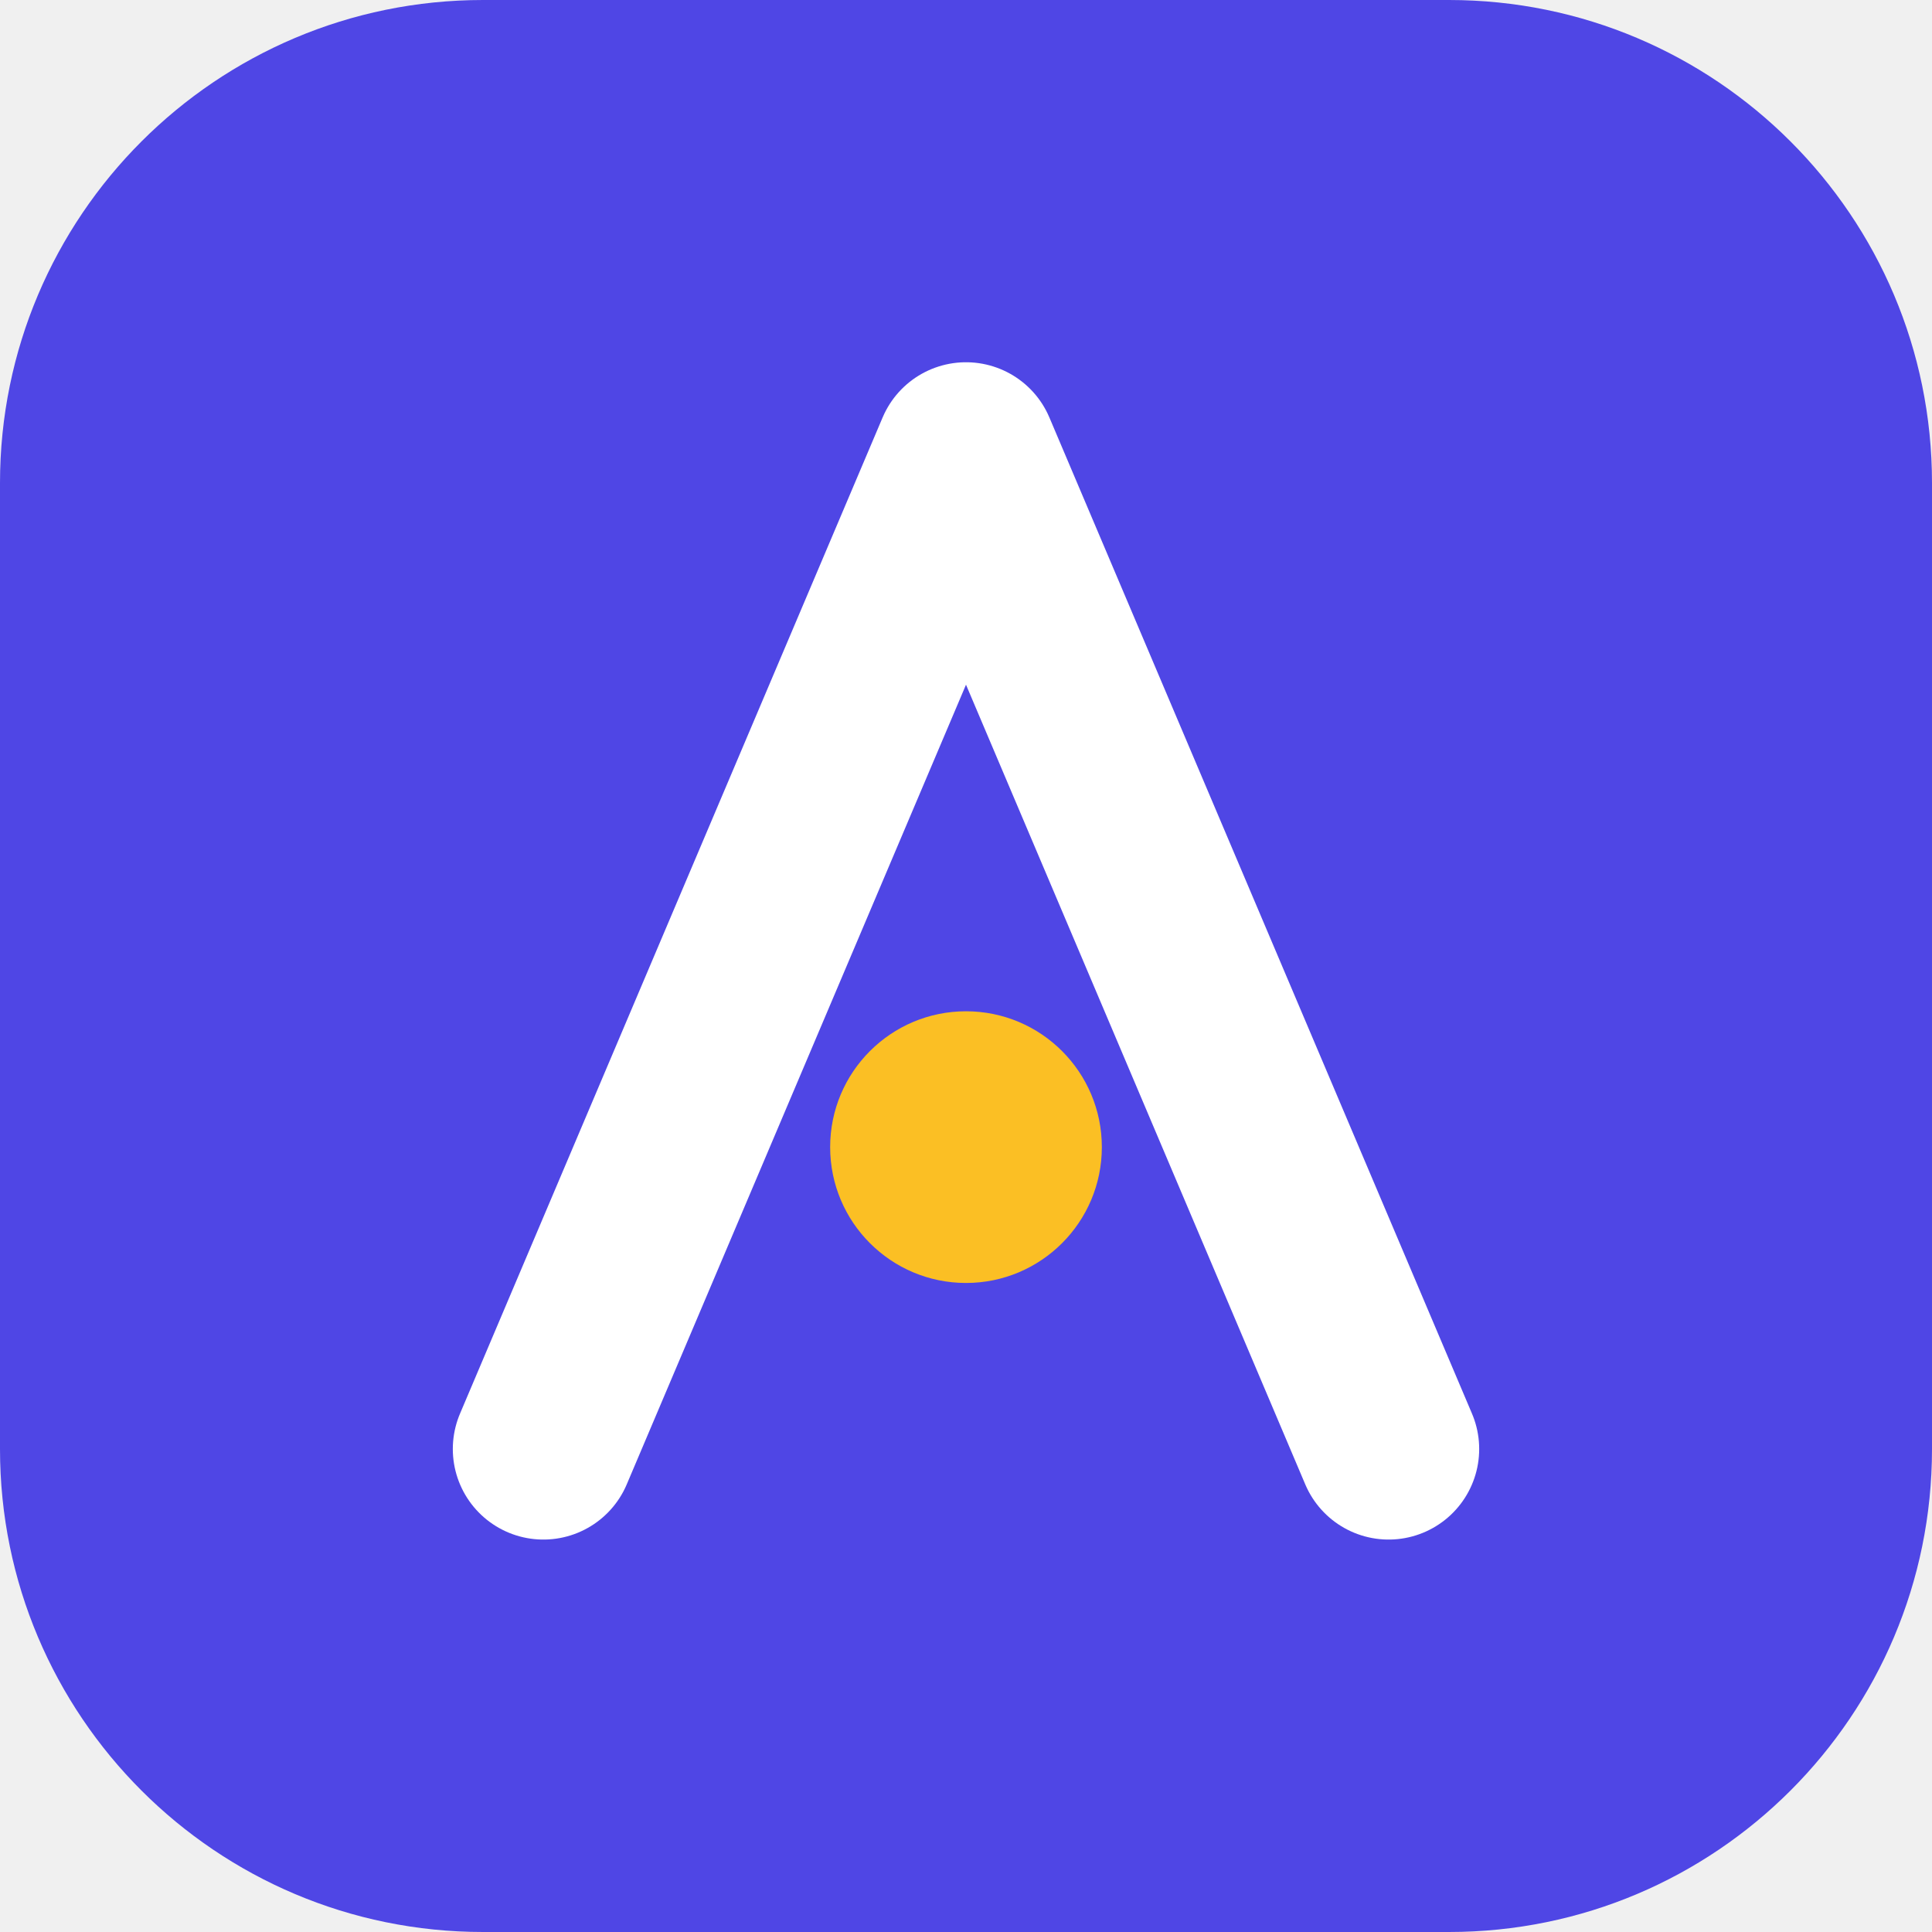
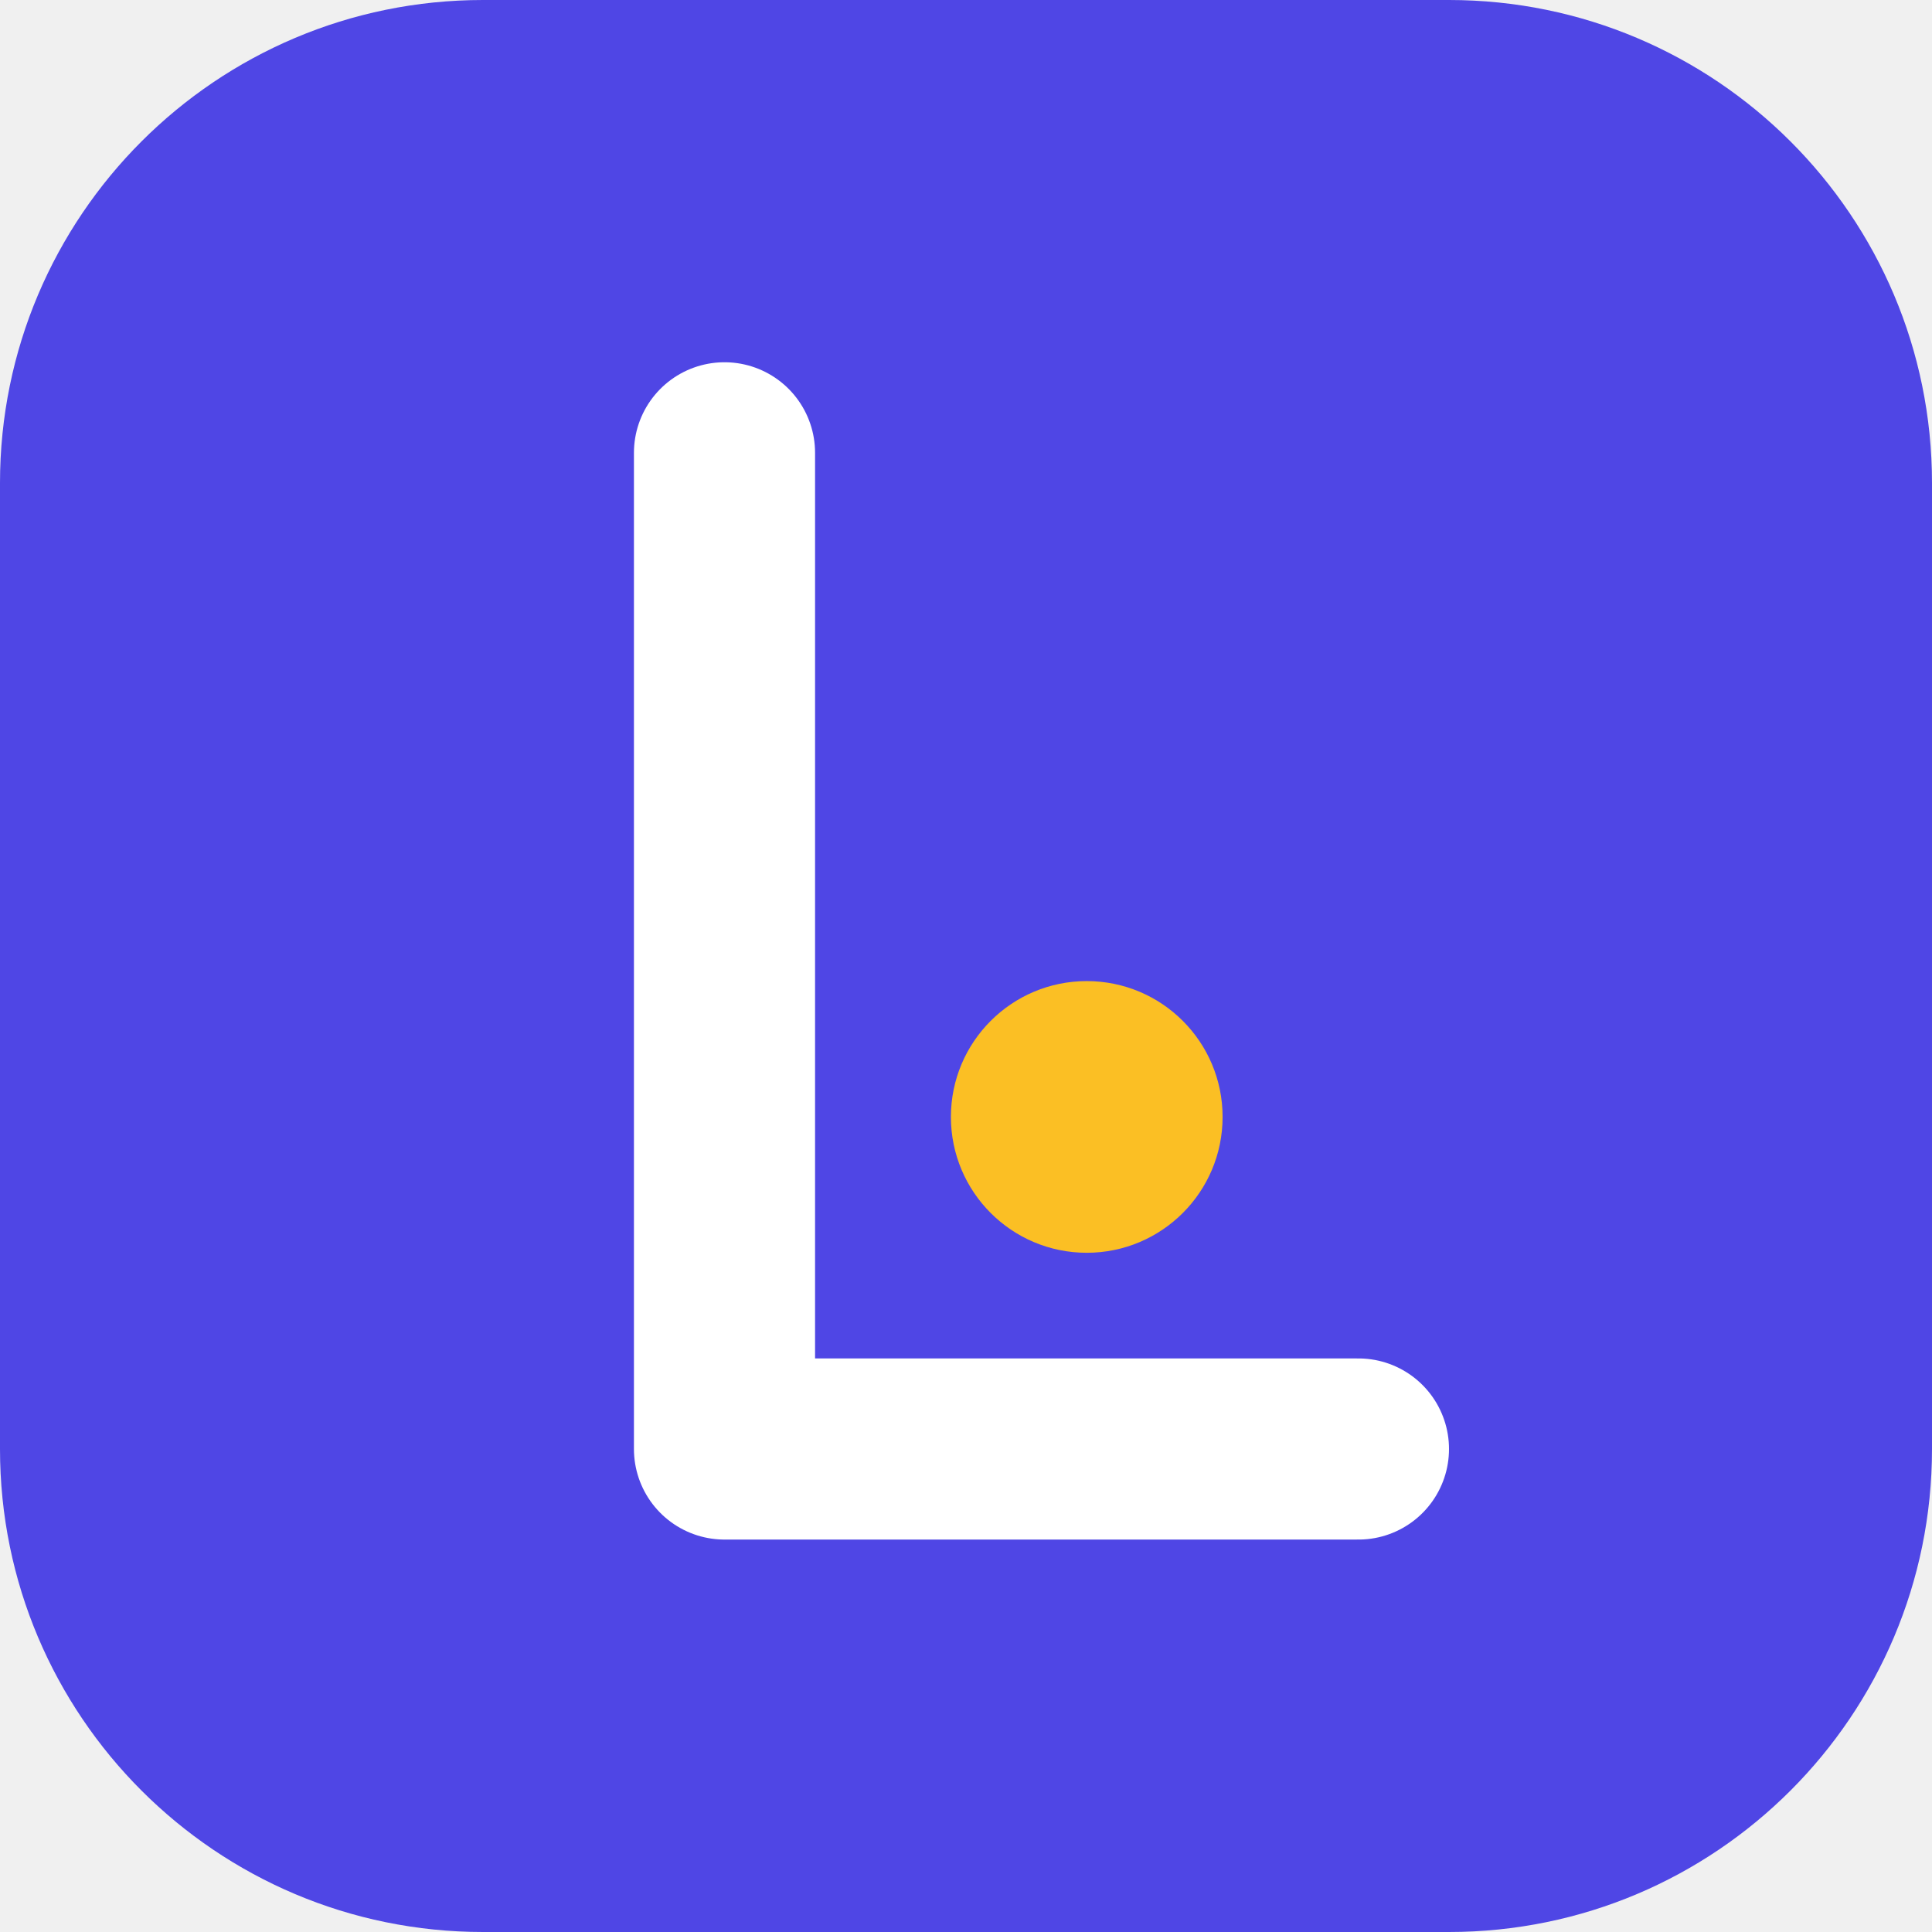
- <svg xmlns="http://www.w3.org/2000/svg" viewBox="0 0 64 64" role="img" aria-label="Apprentice">
+ <svg xmlns="http://www.w3.org/2000/svg" viewBox="0 0 64 64" role="img" aria-label="LessonFolk">
  <rect width="64" height="64" rx="16" fill="#4F46E5" />
-   <path d="M18 48 L32 15 L46 48" fill="none" stroke="#fff" stroke-width="6" stroke-linecap="round" stroke-linejoin="round" />
-   <circle cx="32" cy="38" r="4.5" fill="#FBBF24" />
+   <path d="M24 15 L24 48 L45 48" fill="none" stroke="#fff" stroke-width="6" stroke-linecap="round" stroke-linejoin="round" />
+   <circle cx="36" cy="37" r="4.5" fill="#FBBF24" />
</svg>
